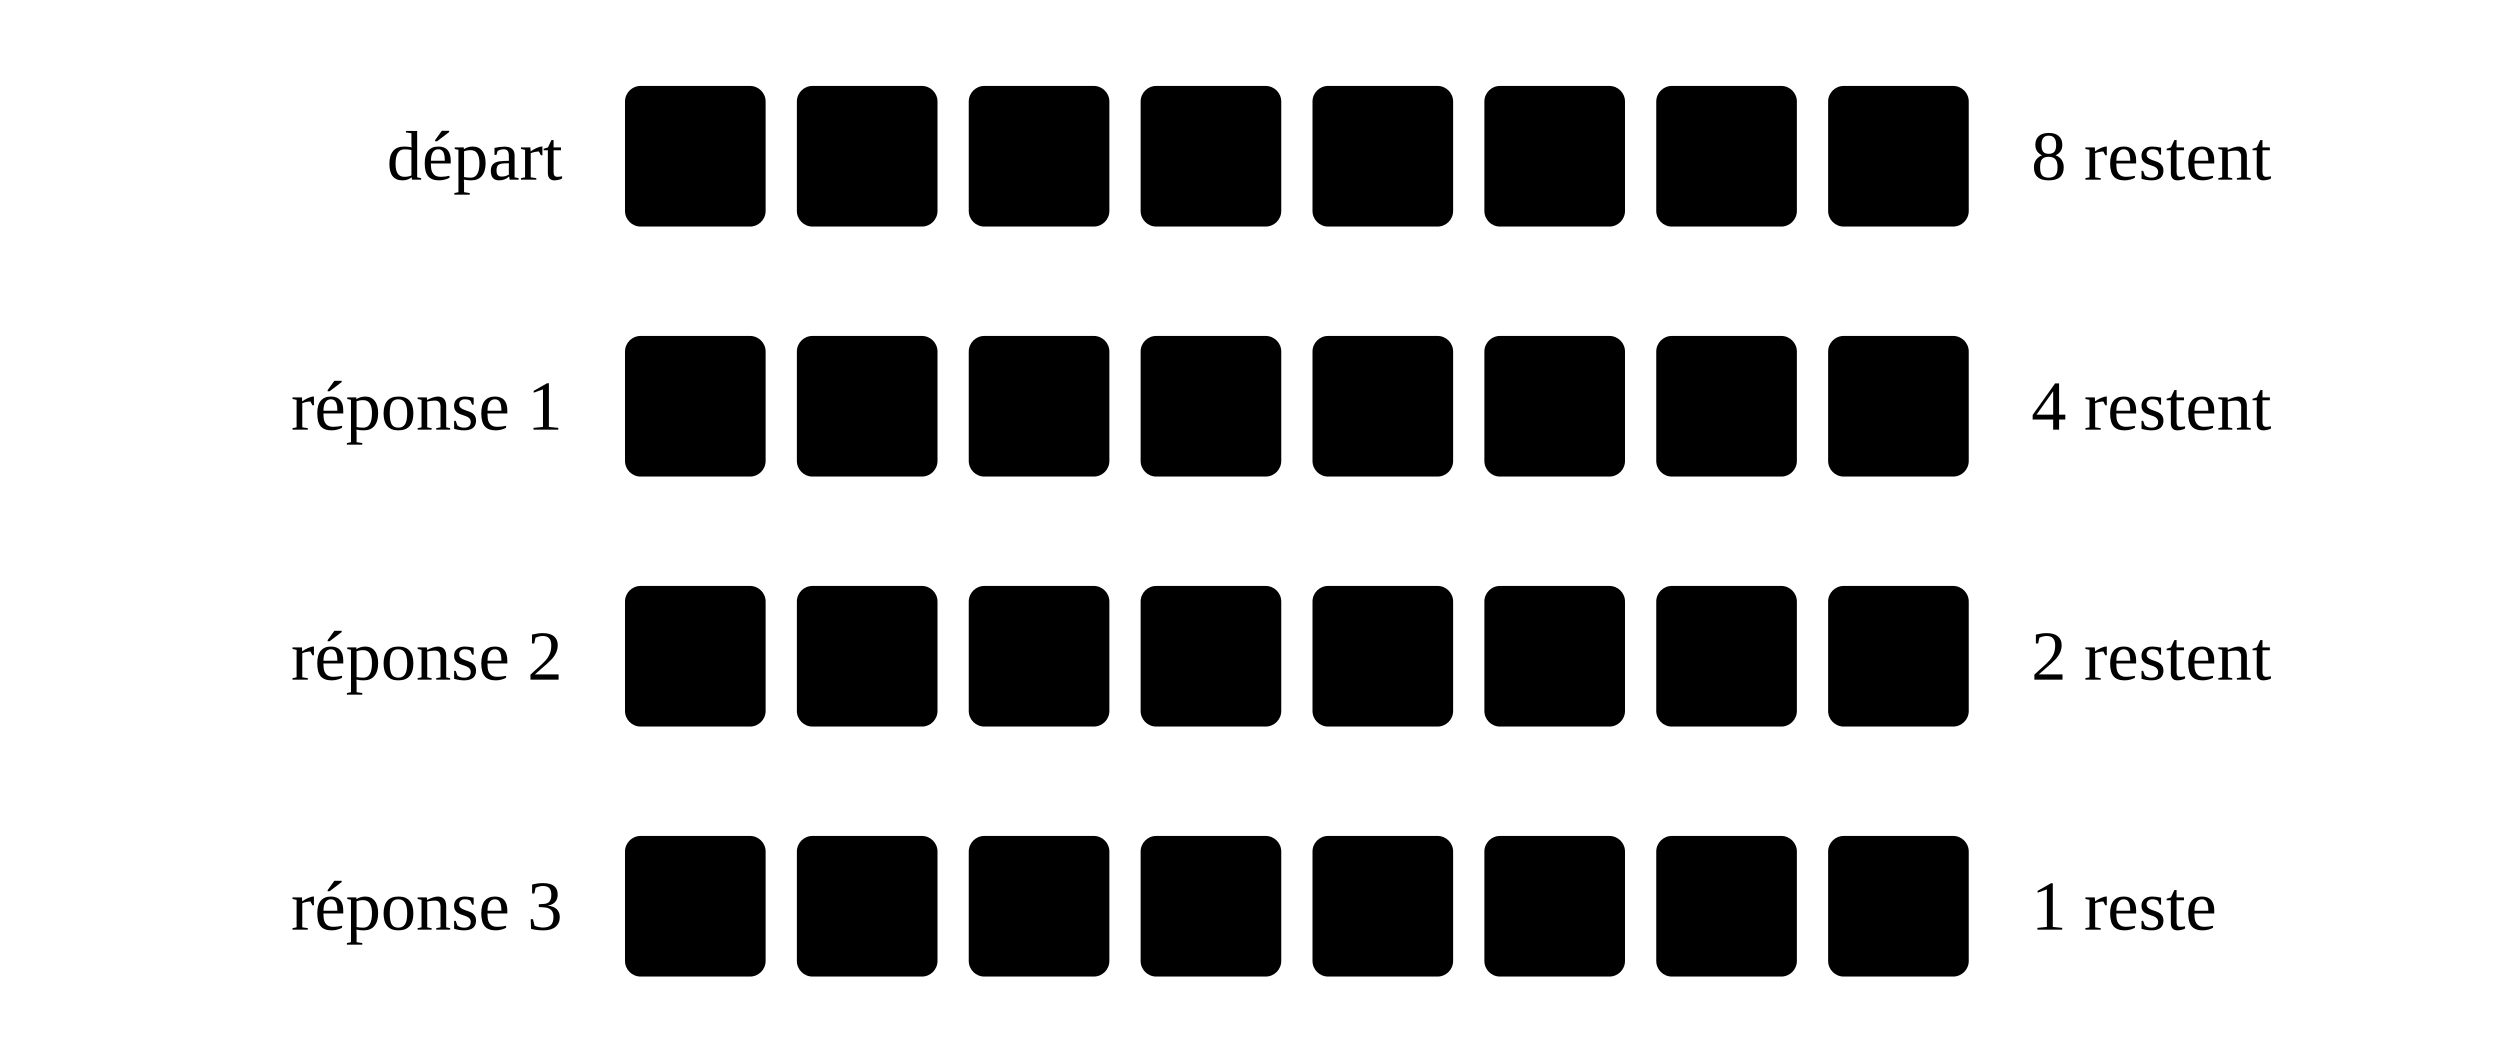
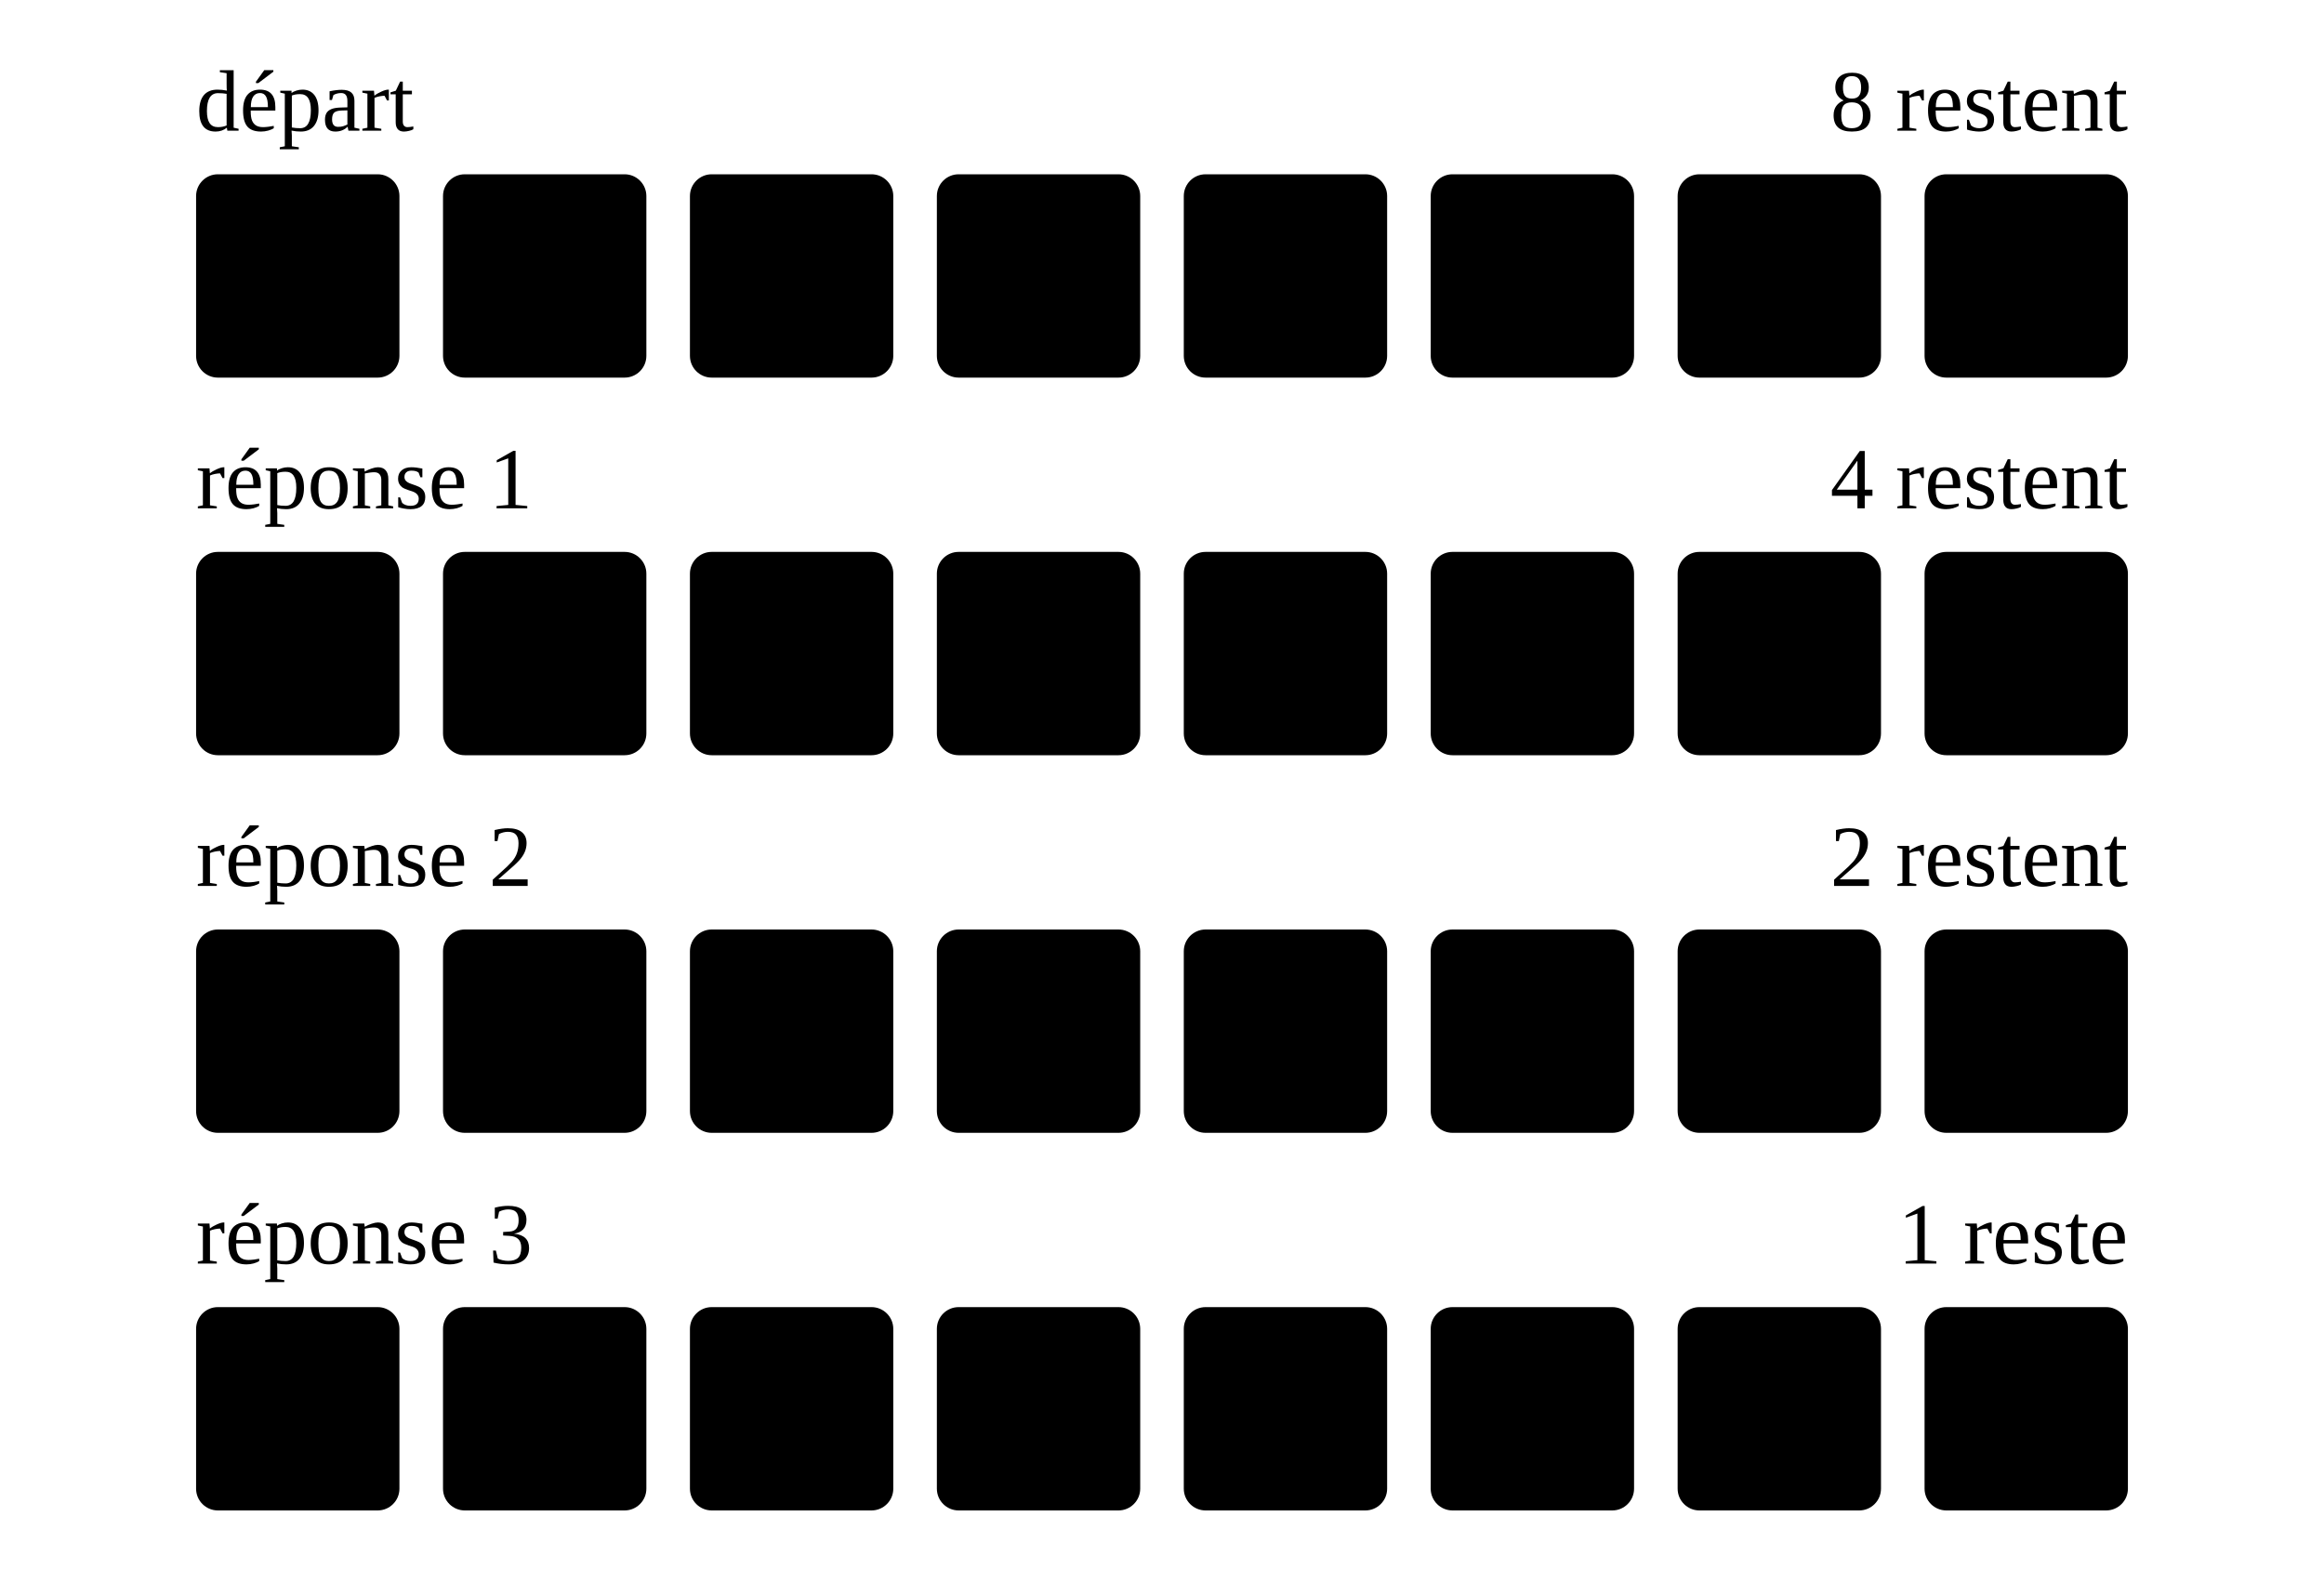
- <svg xmlns="http://www.w3.org/2000/svg" viewBox="0 0 640 272">
-   <g font-size="18">
-     <text x="144" y="46" text-anchor="end" class="texte">départ</text>
-     <rect x="160" y="22" width="36" height="36" rx="4" class="trait accent-plein" />
-     <rect x="204" y="22" width="36" height="36" rx="4" class="trait accent-plein" />
-     <rect x="248" y="22" width="36" height="36" rx="4" class="trait accent-plein" />
-     <rect x="292" y="22" width="36" height="36" rx="4" class="trait accent-plein" />
-     <rect x="336" y="22" width="36" height="36" rx="4" class="trait accent-plein" />
-     <rect x="380" y="22" width="36" height="36" rx="4" class="trait accent-plein" />
-     <rect x="424" y="22" width="36" height="36" rx="4" class="trait accent-plein" />
-     <rect x="468" y="22" width="36" height="36" rx="4" class="trait accent-plein" />
-     <text x="520" y="46" class="texte-accent">8 restent</text>
-     <text x="144" y="110" text-anchor="end" class="texte">réponse 1</text>
-     <rect x="160" y="86" width="36" height="36" rx="4" class="doux" />
-     <rect x="204" y="86" width="36" height="36" rx="4" class="doux" />
-     <rect x="248" y="86" width="36" height="36" rx="4" class="doux" />
-     <rect x="292" y="86" width="36" height="36" rx="4" class="doux" />
-     <rect x="336" y="86" width="36" height="36" rx="4" class="trait accent-plein" />
-     <rect x="380" y="86" width="36" height="36" rx="4" class="trait accent-plein" />
-     <rect x="424" y="86" width="36" height="36" rx="4" class="trait accent-plein" />
-     <rect x="468" y="86" width="36" height="36" rx="4" class="trait accent-plein" />
-     <text x="520" y="110" class="texte-accent">4 restent</text>
-     <text x="144" y="174" text-anchor="end" class="texte">réponse 2</text>
-     <rect x="160" y="150" width="36" height="36" rx="4" class="doux" />
-     <rect x="204" y="150" width="36" height="36" rx="4" class="doux" />
-     <rect x="248" y="150" width="36" height="36" rx="4" class="doux" />
-     <rect x="292" y="150" width="36" height="36" rx="4" class="doux" />
-     <rect x="336" y="150" width="36" height="36" rx="4" class="trait accent-plein" />
-     <rect x="380" y="150" width="36" height="36" rx="4" class="trait accent-plein" />
-     <rect x="424" y="150" width="36" height="36" rx="4" class="doux" />
-     <rect x="468" y="150" width="36" height="36" rx="4" class="doux" />
-     <text x="520" y="174" class="texte-accent">2 restent</text>
-     <text x="144" y="238" text-anchor="end" class="texte">réponse 3</text>
-     <rect x="160" y="214" width="36" height="36" rx="4" class="doux" />
-     <rect x="204" y="214" width="36" height="36" rx="4" class="doux" />
-     <rect x="248" y="214" width="36" height="36" rx="4" class="doux" />
-     <rect x="292" y="214" width="36" height="36" rx="4" class="doux" />
-     <rect x="336" y="214" width="36" height="36" rx="4" class="doux" />
-     <rect x="380" y="214" width="36" height="36" rx="4" class="trait accent-plein" />
-     <rect x="424" y="214" width="36" height="36" rx="4" class="doux" />
-     <rect x="468" y="214" width="36" height="36" rx="4" class="doux" />
-     <text x="520" y="238" class="texte-accent">1 reste</text>
+ <svg xmlns="http://www.w3.org/2000/svg" viewBox="0 0 640 432">
+   <g font-size="24">
+     <text x="54" y="36" class="texte">départ</text>
+     <text x="586" y="36" text-anchor="end" class="texte-accent">8 restent</text>
+     <rect x="54" y="48" width="56" height="56" rx="6" class="trait accent-plein" />
+     <rect x="122" y="48" width="56" height="56" rx="6" class="trait accent-plein" />
+     <rect x="190" y="48" width="56" height="56" rx="6" class="trait accent-plein" />
+     <rect x="258" y="48" width="56" height="56" rx="6" class="trait accent-plein" />
+     <rect x="326" y="48" width="56" height="56" rx="6" class="trait accent-plein" />
+     <rect x="394" y="48" width="56" height="56" rx="6" class="trait accent-plein" />
+     <rect x="462" y="48" width="56" height="56" rx="6" class="trait accent-plein" />
+     <rect x="530" y="48" width="56" height="56" rx="6" class="trait accent-plein" />
+     <text x="54" y="140" class="texte">réponse 1</text>
+     <text x="586" y="140" text-anchor="end" class="texte-accent">4 restent</text>
+     <rect x="54" y="152" width="56" height="56" rx="6" class="doux" />
+     <rect x="122" y="152" width="56" height="56" rx="6" class="doux" />
+     <rect x="190" y="152" width="56" height="56" rx="6" class="doux" />
+     <rect x="258" y="152" width="56" height="56" rx="6" class="doux" />
+     <rect x="326" y="152" width="56" height="56" rx="6" class="trait accent-plein" />
+     <rect x="394" y="152" width="56" height="56" rx="6" class="trait accent-plein" />
+     <rect x="462" y="152" width="56" height="56" rx="6" class="trait accent-plein" />
+     <rect x="530" y="152" width="56" height="56" rx="6" class="trait accent-plein" />
+     <text x="54" y="244" class="texte">réponse 2</text>
+     <text x="586" y="244" text-anchor="end" class="texte-accent">2 restent</text>
+     <rect x="54" y="256" width="56" height="56" rx="6" class="doux" />
+     <rect x="122" y="256" width="56" height="56" rx="6" class="doux" />
+     <rect x="190" y="256" width="56" height="56" rx="6" class="doux" />
+     <rect x="258" y="256" width="56" height="56" rx="6" class="doux" />
+     <rect x="326" y="256" width="56" height="56" rx="6" class="trait accent-plein" />
+     <rect x="394" y="256" width="56" height="56" rx="6" class="trait accent-plein" />
+     <rect x="462" y="256" width="56" height="56" rx="6" class="doux" />
+     <rect x="530" y="256" width="56" height="56" rx="6" class="doux" />
+     <text x="54" y="348" class="texte">réponse 3</text>
+     <text x="586" y="348" text-anchor="end" class="texte-accent">1 reste</text>
+     <rect x="54" y="360" width="56" height="56" rx="6" class="doux" />
+     <rect x="122" y="360" width="56" height="56" rx="6" class="doux" />
+     <rect x="190" y="360" width="56" height="56" rx="6" class="doux" />
+     <rect x="258" y="360" width="56" height="56" rx="6" class="doux" />
+     <rect x="326" y="360" width="56" height="56" rx="6" class="doux" />
+     <rect x="394" y="360" width="56" height="56" rx="6" class="trait accent-plein" />
+     <rect x="462" y="360" width="56" height="56" rx="6" class="doux" />
+     <rect x="530" y="360" width="56" height="56" rx="6" class="doux" />
  </g>
</svg>
